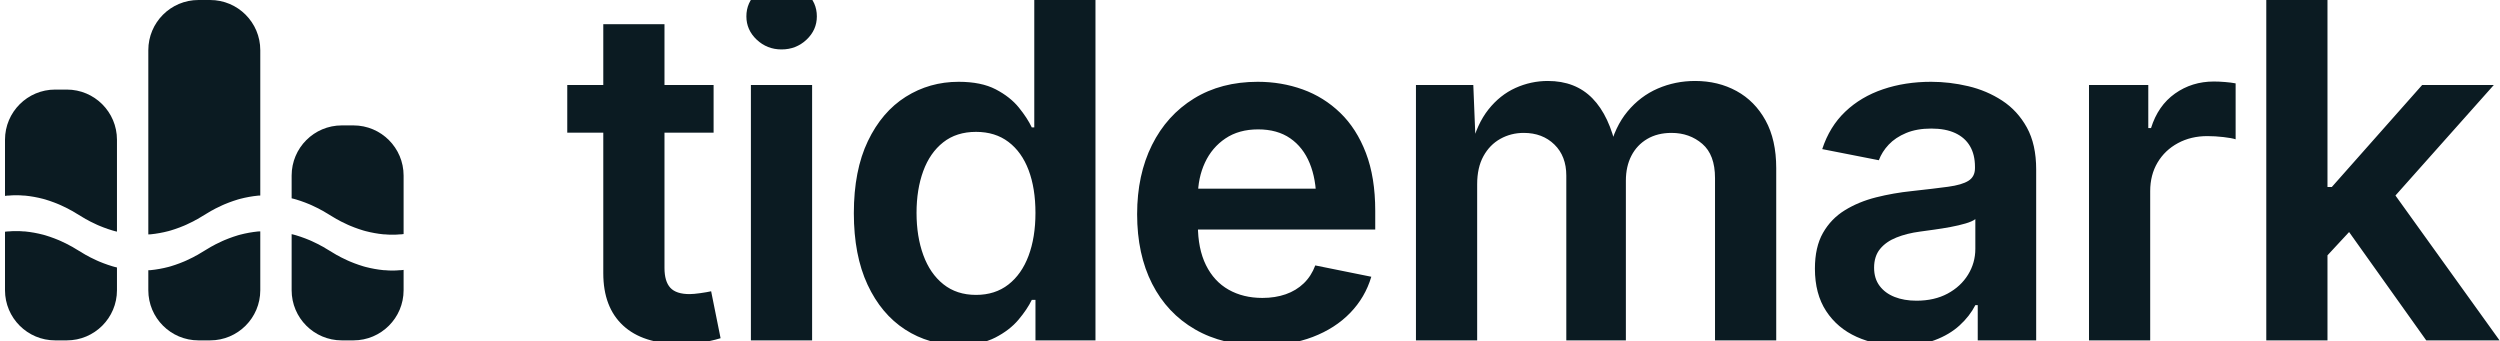
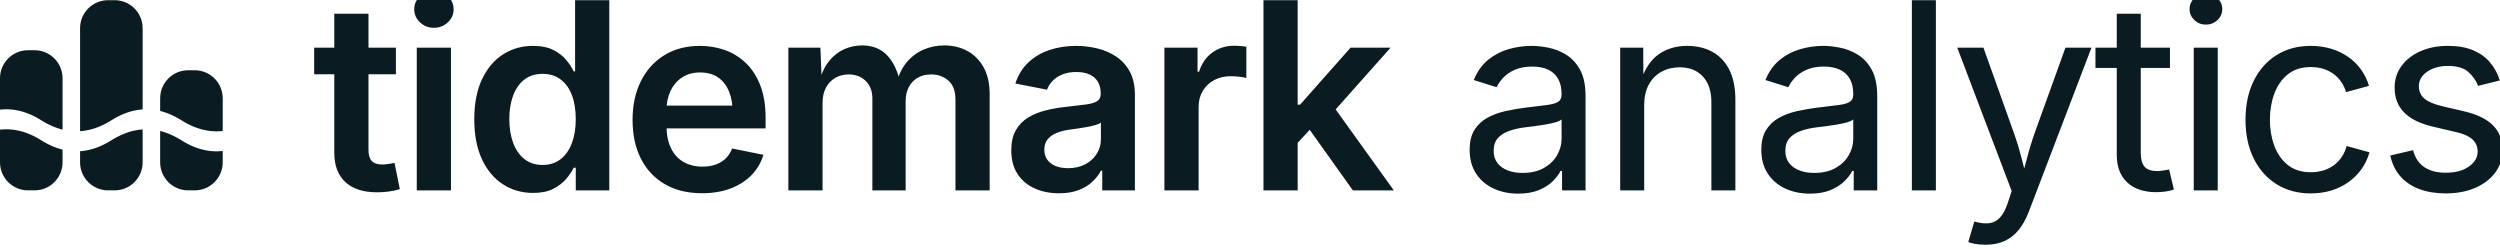
- <svg xmlns="http://www.w3.org/2000/svg" viewBox="0 0 212.88 29.10" width="213" height="29" role="img" aria-label="Tidemark">
+ <svg xmlns="http://www.w3.org/2000/svg" viewBox="0 0 382.53 37.90" width="383" height="38" role="img" aria-label="Tidemark Analytics">
  <g fill="#0B1B22" transform="translate(-1.340 -3.829) scale(0.7658)">
    <path d="M1.75 20.60A5.6 5.6 0 0 1 7.35 15.00H8.65A5.6 5.6 0 0 1 14.25 20.60L14.25 30.86 14.00 30.80 13.75 30.73 13.50 30.65 13.25 30.57 13.00 30.48 12.75 30.39 12.50 30.29 12.25 30.19 12.00 30.08 11.75 29.96 11.50 29.84 11.25 29.72 11.00 29.58 10.75 29.45 10.50 29.30 10.25 29.15 10.00 29.00 9.75 28.85 9.50 28.70 9.25 28.55 9.00 28.42 8.75 28.28 8.50 28.16 8.25 28.04 8.00 27.92 7.75 27.81 7.50 27.71 7.25 27.61 7.00 27.52 6.75 27.43 6.50 27.35 6.25 27.27 6.00 27.20 5.75 27.14 5.50 27.08 5.25 27.03 5.00 26.98 4.75 26.94 4.50 26.90 4.25 26.87 4.00 26.84 3.75 26.83 3.50 26.81 3.25 26.80 3.00 26.80 2.75 26.80 2.50 26.81 2.25 26.83 2.00 26.84 1.75 26.87Z" />
    <path d="M1.75 30.87 2.00 30.84 2.25 30.83 2.50 30.81 2.75 30.80 3.00 30.80 3.25 30.80 3.50 30.81 3.75 30.83 4.00 30.84 4.25 30.87 4.50 30.90 4.75 30.94 5.00 30.98 5.25 31.03 5.50 31.08 5.75 31.14 6.00 31.20 6.25 31.27 6.50 31.35 6.75 31.43 7.00 31.52 7.25 31.61 7.50 31.71 7.75 31.81 8.00 31.92 8.25 32.04 8.50 32.16 8.75 32.28 9.00 32.42 9.25 32.55 9.50 32.70 9.75 32.85 10.00 33.00 10.25 33.15 10.50 33.30 10.75 33.45 11.00 33.58 11.25 33.72 11.50 33.84 11.75 33.96 12.00 34.08 12.25 34.19 12.50 34.29 12.75 34.39 13.00 34.48 13.25 34.57 13.50 34.65 13.75 34.73 14.00 34.80 14.25 34.86L14.25 37.40A5.6 5.6 0 0 1 8.65 43H7.35A5.6 5.6 0 0 1 1.75 37.40Z" />
    <path d="M17.75 10.60A5.6 5.6 0 0 1 23.35 5.00H24.65A5.6 5.6 0 0 1 30.25 10.60L30.25 26.83 30.00 26.84 29.75 26.87 29.50 26.90 29.25 26.94 29.00 26.98 28.75 27.03 28.50 27.08 28.25 27.14 28.00 27.20 27.75 27.27 27.50 27.35 27.25 27.43 27.00 27.52 26.75 27.61 26.50 27.71 26.25 27.81 26.00 27.92 25.75 28.04 25.50 28.16 25.25 28.28 25.00 28.42 24.75 28.55 24.50 28.70 24.25 28.85 24.00 29.00 23.75 29.15 23.50 29.30 23.25 29.45 23.00 29.58 22.75 29.72 22.50 29.84 22.25 29.96 22.00 30.08 21.75 30.19 21.50 30.29 21.25 30.39 21.00 30.48 20.75 30.57 20.50 30.65 20.25 30.73 20.00 30.80 19.75 30.86 19.50 30.92 19.25 30.97 19.00 31.02 18.75 31.06 18.50 31.10 18.25 31.13 18.00 31.16 17.75 31.17Z" />
    <path d="M17.75 35.17 18.00 35.16 18.25 35.13 18.50 35.10 18.75 35.06 19.00 35.02 19.25 34.97 19.50 34.92 19.75 34.86 20.00 34.80 20.25 34.73 20.50 34.65 20.75 34.57 21.00 34.48 21.25 34.39 21.50 34.29 21.75 34.19 22.00 34.08 22.25 33.96 22.50 33.84 22.75 33.72 23.00 33.58 23.25 33.45 23.50 33.30 23.75 33.15 24.00 33.00 24.25 32.85 24.50 32.70 24.75 32.55 25.00 32.42 25.25 32.28 25.50 32.16 25.75 32.04 26.00 31.92 26.25 31.81 26.50 31.71 26.75 31.61 27.00 31.52 27.25 31.43 27.50 31.35 27.75 31.27 28.00 31.20 28.25 31.14 28.50 31.08 28.75 31.03 29.00 30.98 29.25 30.94 29.50 30.90 29.75 30.87 30.00 30.84 30.25 30.83L30.25 37.40A5.6 5.6 0 0 1 24.65 43H23.35A5.6 5.6 0 0 1 17.75 37.40Z" />
    <path d="M33.75 24.60A5.6 5.6 0 0 1 39.35 19.00H40.65A5.6 5.6 0 0 1 46.25 24.60L46.25 31.13 46.00 31.16 45.75 31.17 45.50 31.19 45.25 31.20 45.00 31.20 44.75 31.20 44.50 31.19 44.25 31.17 44.00 31.16 43.75 31.13 43.50 31.10 43.25 31.06 43.00 31.02 42.75 30.97 42.50 30.92 42.25 30.86 42.00 30.80 41.75 30.73 41.50 30.65 41.25 30.57 41.00 30.48 40.75 30.39 40.50 30.29 40.25 30.19 40.00 30.08 39.75 29.96 39.50 29.84 39.25 29.72 39.00 29.58 38.75 29.45 38.50 29.30 38.25 29.15 38.00 29.00 37.75 28.85 37.50 28.70 37.25 28.55 37.00 28.42 36.75 28.28 36.50 28.16 36.25 28.04 36.00 27.92 35.75 27.81 35.50 27.71 35.25 27.61 35.00 27.52 34.75 27.43 34.50 27.35 34.25 27.27 34.00 27.20 33.75 27.14Z" />
    <path d="M33.75 31.14 34.00 31.20 34.25 31.27 34.50 31.35 34.75 31.43 35.00 31.52 35.25 31.61 35.50 31.71 35.75 31.81 36.00 31.92 36.25 32.04 36.50 32.16 36.75 32.28 37.00 32.42 37.25 32.55 37.50 32.70 37.75 32.85 38.00 33.00 38.25 33.15 38.50 33.30 38.75 33.45 39.00 33.58 39.25 33.72 39.50 33.84 39.75 33.96 40.00 34.08 40.25 34.19 40.50 34.29 40.75 34.39 41.00 34.48 41.25 34.57 41.50 34.65 41.75 34.73 42.00 34.80 42.25 34.86 42.50 34.92 42.75 34.97 43.00 35.02 43.25 35.06 43.50 35.10 43.75 35.13 44.00 35.16 44.25 35.17 44.50 35.19 44.75 35.20 45.00 35.20 45.25 35.20 45.50 35.19 45.75 35.17 46.00 35.16 46.25 35.13L46.25 37.40A5.6 5.6 0 0 1 40.65 43H39.35A5.6 5.6 0 0 1 33.75 37.40Z" />
  </g>
  <g transform="translate(47.679 29.102)">
-     <path d="M12.902 -21.836V-17.761H0.391V-21.836ZM3.471 -27.031H8.703V-6.198Q8.703 -5.042 9.202 -4.5Q9.701 -3.958 10.848 -3.958Q11.188 -3.958 11.768 -4.04Q12.347 -4.122 12.692 -4.2L13.499 -0.187Q12.635 0.078 11.745 0.187Q10.854 0.297 10.024 0.297Q6.859 0.297 5.165 -1.271Q3.471 -2.839 3.471 -5.746Z M16.091 0.0V-21.836H21.324V0.0ZM18.711 -24.876Q17.476 -24.876 16.591 -25.707Q15.705 -26.538 15.705 -27.702Q15.705 -28.889 16.591 -29.71Q17.476 -30.53 18.711 -30.53Q19.957 -30.53 20.843 -29.71Q21.729 -28.89 21.729 -27.702Q21.729 -26.538 20.843 -25.707Q19.957 -24.876 18.711 -24.876Z M33.875 0.391Q31.314 0.391 29.275 -0.93Q27.235 -2.251 26.063 -4.766Q24.892 -7.282 24.892 -10.875Q24.892 -14.533 26.093 -17.039Q27.294 -19.545 29.329 -20.827Q31.365 -22.109 33.855 -22.109Q35.783 -22.109 37.022 -21.464Q38.26 -20.819 38.996 -19.911Q39.731 -19.003 40.106 -18.208H40.318V-29.102H45.55V0.0H40.42V-3.464H40.106Q39.716 -2.657 38.965 -1.765Q38.213 -0.872 36.981 -0.24Q35.748 0.391 33.875 0.391ZM35.338 -3.89Q36.966 -3.89 38.102 -4.773Q39.237 -5.655 39.828 -7.232Q40.419 -8.809 40.419 -10.898Q40.419 -13.003 39.834 -14.555Q39.249 -16.106 38.113 -16.967Q36.978 -17.828 35.338 -17.828Q33.662 -17.828 32.529 -16.932Q31.395 -16.035 30.824 -14.472Q30.252 -12.909 30.252 -10.898Q30.252 -8.884 30.83 -7.297Q31.407 -5.71 32.546 -4.8Q33.686 -3.89 35.338 -3.89Z M59.748 0.438Q56.452 0.438 54.064 -0.941Q51.677 -2.321 50.394 -4.84Q49.111 -7.36 49.111 -10.789Q49.111 -14.156 50.38 -16.703Q51.649 -19.25 53.97 -20.68Q56.291 -22.109 59.423 -22.109Q61.455 -22.109 63.268 -21.456Q65.081 -20.802 66.477 -19.453Q67.874 -18.105 68.671 -16.022Q69.468 -13.94 69.468 -11.075V-9.479H51.509V-12.974H66.87L64.425 -11.957Q64.425 -13.781 63.863 -15.149Q63.301 -16.518 62.197 -17.279Q61.094 -18.041 59.454 -18.041Q57.813 -18.041 56.662 -17.267Q55.511 -16.494 54.908 -15.196Q54.305 -13.899 54.305 -12.299V-9.87Q54.305 -7.835 54.994 -6.44Q55.684 -5.044 56.93 -4.337Q58.177 -3.631 59.821 -3.631Q60.917 -3.631 61.813 -3.944Q62.709 -4.257 63.355 -4.877Q64.001 -5.498 64.341 -6.41L69.132 -5.442Q68.609 -3.677 67.328 -2.354Q66.047 -1.03 64.129 -0.296Q62.21 0.438 59.748 0.438Z M72.949 0.0V-21.836H77.852L78.065 -16.551H77.683Q78.163 -18.506 79.149 -19.746Q80.135 -20.985 81.457 -21.583Q82.78 -22.18 84.224 -22.18Q86.584 -22.18 88.039 -20.692Q89.495 -19.204 90.11 -16.28H89.486Q89.947 -18.261 91.036 -19.572Q92.125 -20.883 93.623 -21.532Q95.121 -22.18 96.813 -22.18Q98.785 -22.18 100.355 -21.321Q101.925 -20.462 102.837 -18.806Q103.75 -17.15 103.75 -14.727V0.0H98.517V-13.879Q98.517 -15.871 97.429 -16.805Q96.34 -17.74 94.799 -17.74Q93.597 -17.74 92.718 -17.221Q91.84 -16.702 91.368 -15.787Q90.896 -14.871 90.896 -13.655V0.0H85.803V-14.091Q85.803 -15.753 84.785 -16.746Q83.767 -17.74 82.167 -17.74Q81.076 -17.74 80.165 -17.233Q79.255 -16.726 78.718 -15.751Q78.182 -14.777 78.182 -13.348V0.0Z M114.368 0.446Q112.29 0.446 110.631 -0.301Q108.973 -1.047 108.015 -2.512Q107.058 -3.977 107.058 -6.134Q107.058 -7.978 107.746 -9.188Q108.434 -10.399 109.616 -11.127Q110.798 -11.855 112.283 -12.229Q113.768 -12.604 115.361 -12.768Q117.267 -12.976 118.447 -13.136Q119.628 -13.296 120.185 -13.647Q120.742 -13.998 120.742 -14.729V-14.831Q120.742 -15.881 120.315 -16.608Q119.889 -17.335 119.059 -17.723Q118.229 -18.111 117.007 -18.111Q115.769 -18.111 114.857 -17.731Q113.945 -17.351 113.367 -16.738Q112.79 -16.126 112.524 -15.403L107.683 -16.354Q108.314 -18.284 109.655 -19.558Q110.995 -20.832 112.88 -21.47Q114.765 -22.109 116.994 -22.109Q118.575 -22.109 120.165 -21.734Q121.755 -21.358 123.069 -20.499Q124.383 -19.641 125.179 -18.2Q125.974 -16.76 125.974 -14.619V0.0H120.978V-3.015H120.775Q120.288 -2.068 119.425 -1.28Q118.562 -0.493 117.308 -0.024Q116.053 0.446 114.368 0.446ZM115.739 -3.394Q117.274 -3.394 118.402 -4.001Q119.529 -4.608 120.151 -5.62Q120.773 -6.632 120.773 -7.829V-10.369Q120.519 -10.169 119.943 -9.999Q119.368 -9.829 118.649 -9.695Q117.93 -9.562 117.239 -9.467Q116.547 -9.371 116.055 -9.304Q114.925 -9.156 114.03 -8.798Q113.135 -8.441 112.626 -7.816Q112.117 -7.192 112.117 -6.213Q112.117 -5.289 112.587 -4.663Q113.056 -4.036 113.871 -3.715Q114.686 -3.394 115.739 -3.394Z M130.49 0.0V-21.836H135.559V-18.152H135.793Q136.391 -20.075 137.843 -21.104Q139.295 -22.133 141.163 -22.133Q141.6 -22.133 142.126 -22.09Q142.651 -22.048 143.026 -21.974V-17.193Q142.699 -17.302 141.985 -17.384Q141.271 -17.466 140.607 -17.466Q139.207 -17.466 138.094 -16.866Q136.981 -16.266 136.352 -15.208Q135.722 -14.151 135.722 -12.759V0.0Z M150.425 -6.784V-13.112H151.247L158.974 -21.836H165.101L155.49 -11.039H154.373ZM145.647 0.0V-29.102H150.879V0.0ZM159.324 0.0 152.295 -9.871 155.831 -13.582 165.591 0.0Z" fill="#0B1B22" />
+     <path d="M12.902 -21.836V-17.761H0.391V-21.836ZM3.471 -27.031H8.703V-6.198Q8.703 -5.042 9.202 -4.5Q9.701 -3.958 10.848 -3.958Q11.188 -3.958 11.768 -4.04Q12.347 -4.122 12.692 -4.2L13.499 -0.187Q12.635 0.078 11.745 0.187Q10.854 0.297 10.024 0.297Q6.859 0.297 5.165 -1.271Q3.471 -2.839 3.471 -5.746Z M16.091 0.0V-21.836H21.324V0.0ZM18.711 -24.876Q17.476 -24.876 16.591 -25.707Q15.705 -26.538 15.705 -27.702Q15.705 -28.889 16.591 -29.71Q17.476 -30.53 18.711 -30.53Q19.957 -30.53 20.843 -29.71Q21.729 -28.89 21.729 -27.702Q21.729 -26.538 20.843 -25.707Q19.957 -24.876 18.711 -24.876Z M33.875 0.391Q31.314 0.391 29.275 -0.93Q27.235 -2.251 26.063 -4.766Q24.892 -7.282 24.892 -10.875Q24.892 -14.533 26.093 -17.039Q27.294 -19.545 29.329 -20.827Q31.365 -22.109 33.855 -22.109Q35.783 -22.109 37.022 -21.464Q38.26 -20.819 38.996 -19.911Q39.731 -19.003 40.106 -18.208H40.318V-29.102H45.55V0.0H40.42V-3.464H40.106Q39.716 -2.657 38.965 -1.765Q38.213 -0.872 36.981 -0.24Q35.748 0.391 33.875 0.391ZM35.338 -3.89Q36.966 -3.89 38.102 -4.773Q39.237 -5.655 39.828 -7.232Q40.419 -8.809 40.419 -10.898Q40.419 -13.003 39.834 -14.555Q39.249 -16.106 38.113 -16.967Q36.978 -17.828 35.338 -17.828Q33.662 -17.828 32.529 -16.932Q31.395 -16.035 30.824 -14.472Q30.252 -12.909 30.252 -10.898Q30.252 -8.884 30.83 -7.297Q31.407 -5.71 32.546 -4.8Q33.686 -3.89 35.338 -3.89Z M59.748 0.438Q56.452 0.438 54.064 -0.941Q51.677 -2.321 50.394 -4.84Q49.111 -7.36 49.111 -10.789Q49.111 -14.156 50.38 -16.703Q51.649 -19.25 53.97 -20.68Q56.291 -22.109 59.423 -22.109Q61.455 -22.109 63.268 -21.456Q65.081 -20.802 66.477 -19.453Q67.874 -18.105 68.671 -16.022Q69.468 -13.94 69.468 -11.075V-9.479H51.509V-12.974H66.87L64.425 -11.957Q64.425 -13.781 63.863 -15.149Q63.301 -16.518 62.197 -17.279Q61.094 -18.041 59.454 -18.041Q57.813 -18.041 56.662 -17.267Q55.511 -16.494 54.908 -15.196Q54.305 -13.899 54.305 -12.299V-9.87Q54.305 -7.835 54.994 -6.44Q55.684 -5.044 56.93 -4.337Q58.177 -3.631 59.821 -3.631Q60.917 -3.631 61.813 -3.944Q62.709 -4.257 63.355 -4.877Q64.001 -5.498 64.341 -6.41L69.132 -5.442Q68.609 -3.677 67.328 -2.354Q66.047 -1.03 64.129 -0.296Q62.21 0.438 59.748 0.438Z M72.949 0.0V-21.836H77.852L78.065 -16.551H77.683Q78.163 -18.506 79.149 -19.746Q80.135 -20.985 81.457 -21.583Q82.78 -22.18 84.224 -22.18Q86.584 -22.18 88.039 -20.692Q89.495 -19.204 90.11 -16.28H89.486Q89.947 -18.261 91.036 -19.572Q92.125 -20.883 93.623 -21.532Q95.121 -22.18 96.813 -22.18Q98.785 -22.18 100.355 -21.321Q101.925 -20.462 102.837 -18.806Q103.75 -17.15 103.75 -14.727V0.0H98.517V-13.879Q98.517 -15.871 97.429 -16.805Q96.34 -17.74 94.799 -17.74Q93.597 -17.74 92.718 -17.221Q91.84 -16.702 91.368 -15.787Q90.896 -14.871 90.896 -13.655V0.0H85.803V-14.091Q85.803 -15.753 84.785 -16.746Q83.767 -17.74 82.167 -17.74Q81.076 -17.74 80.165 -17.233Q79.255 -16.726 78.718 -15.751Q78.182 -14.777 78.182 -13.348V0.0Z M114.368 0.446Q112.29 0.446 110.631 -0.301Q108.973 -1.047 108.015 -2.512Q107.058 -3.977 107.058 -6.134Q107.058 -7.978 107.746 -9.188Q108.434 -10.399 109.616 -11.127Q110.798 -11.855 112.283 -12.229Q113.768 -12.604 115.361 -12.768Q117.267 -12.976 118.447 -13.136Q119.628 -13.296 120.185 -13.647Q120.742 -13.998 120.742 -14.729V-14.831Q120.742 -15.881 120.315 -16.608Q119.889 -17.335 119.059 -17.723Q118.229 -18.111 117.007 -18.111Q115.769 -18.111 114.857 -17.731Q113.945 -17.351 113.367 -16.738Q112.79 -16.126 112.524 -15.403L107.683 -16.354Q108.314 -18.284 109.655 -19.558Q110.995 -20.832 112.88 -21.47Q114.765 -22.109 116.994 -22.109Q118.575 -22.109 120.165 -21.734Q121.755 -21.358 123.069 -20.499Q124.383 -19.641 125.179 -18.2Q125.974 -16.76 125.974 -14.619V0.0H120.978V-3.015H120.775Q120.288 -2.068 119.425 -1.28Q118.562 -0.493 117.308 -0.024Q116.053 0.446 114.368 0.446ZM115.739 -3.394Q117.274 -3.394 118.402 -4.001Q119.529 -4.608 120.151 -5.62Q120.773 -6.632 120.773 -7.829V-10.369Q120.519 -10.169 119.943 -9.999Q119.368 -9.829 118.649 -9.695Q117.93 -9.562 117.239 -9.467Q116.547 -9.371 116.055 -9.304Q114.925 -9.156 114.03 -8.798Q113.135 -8.441 112.626 -7.816Q112.117 -7.192 112.117 -6.213Q112.117 -5.289 112.587 -4.663Q113.056 -4.036 113.871 -3.715Q114.686 -3.394 115.739 -3.394Z M130.49 0.0V-21.836H135.559V-18.152H135.793Q136.391 -20.075 137.843 -21.104Q139.295 -22.133 141.163 -22.133Q141.6 -22.133 142.126 -22.09Q142.651 -22.048 143.026 -21.974V-17.193Q142.699 -17.302 141.985 -17.384Q141.271 -17.466 140.607 -17.466Q139.207 -17.466 138.094 -16.866Q136.981 -16.266 136.352 -15.208Q135.722 -14.151 135.722 -12.759V0.0Z M150.425 -6.784V-13.112H151.247L158.974 -21.836H165.101L155.49 -11.039H154.373ZM145.647 0.0V-29.102H150.879V0.0ZM159.324 0.0 152.295 -9.871 155.831 -13.582 165.591 0.0Z M184.624 0.502Q182.553 0.502 180.866 -0.276Q179.18 -1.054 178.187 -2.554Q177.195 -4.055 177.195 -6.204Q177.195 -8.076 177.932 -9.251Q178.669 -10.427 179.904 -11.106Q181.139 -11.784 182.641 -12.12Q184.143 -12.456 185.673 -12.649Q187.622 -12.898 188.848 -13.037Q190.074 -13.176 190.666 -13.51Q191.258 -13.844 191.258 -14.638V-14.754Q191.258 -16.092 190.758 -17.019Q190.257 -17.947 189.259 -18.444Q188.26 -18.94 186.764 -18.94Q185.231 -18.94 184.136 -18.462Q183.041 -17.984 182.358 -17.262Q181.675 -16.541 181.331 -15.782L177.82 -16.881Q178.64 -18.867 180.058 -20.004Q181.476 -21.141 183.21 -21.625Q184.944 -22.109 186.674 -22.109Q187.812 -22.109 189.226 -21.836Q190.64 -21.562 191.94 -20.773Q193.24 -19.985 194.085 -18.46Q194.93 -16.936 194.93 -14.415V0.0H191.333V-2.973H191.101Q190.72 -2.194 189.895 -1.386Q189.071 -0.577 187.768 -0.038Q186.464 0.502 184.624 0.502ZM185.299 -2.67Q187.214 -2.67 188.542 -3.418Q189.869 -4.165 190.565 -5.367Q191.261 -6.569 191.261 -7.885V-10.868Q191.043 -10.619 190.333 -10.417Q189.624 -10.215 188.715 -10.061Q187.806 -9.907 186.954 -9.801Q186.101 -9.694 185.594 -9.635Q184.337 -9.479 183.253 -9.101Q182.168 -8.722 181.518 -7.999Q180.868 -7.277 180.868 -6.051Q180.868 -4.938 181.444 -4.188Q182.019 -3.439 183.016 -3.054Q184.014 -2.67 185.299 -2.67Z M203.903 -13.056V0.0H200.231V-21.836H203.753L203.778 -16.532H203.299Q204.286 -19.54 206.125 -20.825Q207.964 -22.109 210.464 -22.109Q212.675 -22.109 214.337 -21.196Q215.999 -20.282 216.927 -18.455Q217.855 -16.628 217.855 -13.869V0.0H214.183V-13.527Q214.183 -16.014 212.883 -17.422Q211.582 -18.83 209.326 -18.83Q207.785 -18.83 206.555 -18.156Q205.324 -17.482 204.613 -16.193Q203.903 -14.903 203.903 -13.056Z M229.254 0.502Q227.183 0.502 225.497 -0.276Q223.81 -1.054 222.818 -2.554Q221.825 -4.055 221.825 -6.204Q221.825 -8.076 222.562 -9.251Q223.3 -10.427 224.534 -11.106Q225.769 -11.784 227.272 -12.12Q228.774 -12.456 230.304 -12.649Q232.252 -12.898 233.478 -13.037Q234.704 -13.176 235.296 -13.51Q235.889 -13.844 235.889 -14.638V-14.754Q235.889 -16.092 235.388 -17.019Q234.888 -17.947 233.889 -18.444Q232.89 -18.94 231.394 -18.94Q229.861 -18.94 228.766 -18.462Q227.671 -17.984 226.988 -17.262Q226.306 -16.541 225.962 -15.782L222.45 -16.881Q223.271 -18.867 224.689 -20.004Q226.107 -21.141 227.841 -21.625Q229.575 -22.109 231.304 -22.109Q232.442 -22.109 233.856 -21.836Q235.27 -21.562 236.571 -20.773Q237.871 -19.985 238.716 -18.46Q239.56 -16.936 239.56 -14.415V0.0H235.963V-2.973H235.732Q235.35 -2.194 234.526 -1.386Q233.702 -0.577 232.398 -0.038Q231.094 0.502 229.254 0.502ZM229.93 -2.67Q231.845 -2.67 233.172 -3.418Q234.5 -4.165 235.196 -5.367Q235.891 -6.569 235.891 -7.885V-10.868Q235.673 -10.619 234.964 -10.417Q234.254 -10.215 233.346 -10.061Q232.437 -9.907 231.584 -9.801Q230.731 -9.694 230.225 -9.635Q228.968 -9.479 227.883 -9.101Q226.799 -8.722 226.149 -7.999Q225.499 -7.277 225.499 -6.051Q225.499 -4.938 226.074 -4.188Q226.649 -3.439 227.647 -3.054Q228.644 -2.67 229.93 -2.67Z M248.533 -29.102V0.0H244.861V-29.102Z M253.489 7.898 254.417 4.76 254.811 4.864Q255.893 5.139 256.774 5.012Q257.655 4.884 258.348 4.151Q259.042 3.418 259.542 1.887L260.136 0.114L251.806 -21.836H255.812L260.395 -8.994Q261.133 -6.955 261.634 -4.953Q262.136 -2.951 262.7 -1.045H261.406Q261.971 -2.951 262.489 -4.963Q263.007 -6.976 263.728 -8.994L268.359 -21.836H272.342L262.773 3.216Q262.109 4.956 261.174 6.09Q260.239 7.224 258.988 7.772Q257.737 8.32 256.15 8.32Q255.198 8.32 254.492 8.181Q253.785 8.043 253.489 7.898Z M284.349 -21.836V-18.731H272.949V-21.836ZM276.212 -27.031H279.884V-5.713Q279.884 -4.276 280.471 -3.614Q281.058 -2.952 282.423 -2.952Q282.755 -2.952 283.279 -3.031Q283.802 -3.109 284.224 -3.187L284.954 -0.124Q284.378 0.078 283.667 0.177Q282.956 0.276 282.259 0.276Q279.397 0.276 277.804 -1.225Q276.212 -2.726 276.212 -5.423Z M287.989 0.0V-21.836H291.661V0.0ZM289.843 -25.362Q288.825 -25.362 288.087 -26.059Q287.35 -26.756 287.35 -27.731Q287.35 -28.727 288.087 -29.414Q288.825 -30.101 289.843 -30.101Q290.879 -30.101 291.617 -29.414Q292.354 -28.727 292.354 -27.731Q292.354 -26.756 291.617 -26.059Q290.879 -25.362 289.843 -25.362Z M305.899 0.466Q302.91 0.466 300.663 -0.941Q298.416 -2.347 297.163 -4.886Q295.91 -7.425 295.91 -10.784Q295.91 -14.2 297.163 -16.748Q298.416 -19.296 300.663 -20.703Q302.91 -22.109 305.899 -22.109Q307.506 -22.109 308.928 -21.693Q310.35 -21.276 311.519 -20.494Q312.688 -19.711 313.526 -18.573Q314.365 -17.435 314.805 -15.993L311.288 -15.031Q311.057 -15.872 310.577 -16.573Q310.097 -17.275 309.414 -17.79Q308.732 -18.305 307.847 -18.586Q306.962 -18.867 305.904 -18.867Q303.758 -18.867 302.375 -17.745Q300.992 -16.622 300.317 -14.79Q299.643 -12.959 299.643 -10.785Q299.643 -8.65 300.317 -6.828Q300.992 -5.005 302.375 -3.891Q303.758 -2.776 305.904 -2.776Q306.981 -2.776 307.885 -3.067Q308.788 -3.358 309.49 -3.892Q310.192 -4.427 310.672 -5.167Q311.152 -5.907 311.382 -6.786L314.88 -5.825Q314.459 -4.343 313.611 -3.185Q312.763 -2.028 311.585 -1.207Q310.407 -0.386 308.966 0.04Q307.525 0.466 305.899 0.466Z M326.551 0.466Q324.278 0.466 322.511 -0.195Q320.744 -0.856 319.601 -2.155Q318.458 -3.453 318.068 -5.338L321.55 -6.148Q322.016 -4.369 323.299 -3.535Q324.583 -2.7 326.526 -2.7Q328.77 -2.7 330.102 -3.654Q331.433 -4.608 331.433 -5.931Q331.433 -7.046 330.649 -7.784Q329.865 -8.522 328.256 -8.889L324.614 -9.742Q321.633 -10.442 320.18 -11.921Q318.727 -13.401 318.727 -15.715Q318.727 -17.605 319.788 -19.046Q320.848 -20.487 322.69 -21.298Q324.531 -22.109 326.885 -22.109Q329.154 -22.109 330.748 -21.433Q332.341 -20.756 333.34 -19.566Q334.338 -18.377 334.821 -16.817L331.503 -15.991Q331.06 -17.159 330.022 -18.1Q328.984 -19.04 326.909 -19.04Q324.99 -19.04 323.712 -18.161Q322.435 -17.282 322.435 -15.939Q322.435 -14.755 323.297 -14.033Q324.16 -13.311 326.049 -12.871L329.391 -12.089Q332.373 -11.391 333.807 -9.917Q335.241 -8.443 335.241 -6.191Q335.241 -4.261 334.146 -2.76Q333.051 -1.258 331.09 -0.396Q329.13 0.466 326.551 0.466Z" fill="#0B1B22" />
  </g>
</svg>
